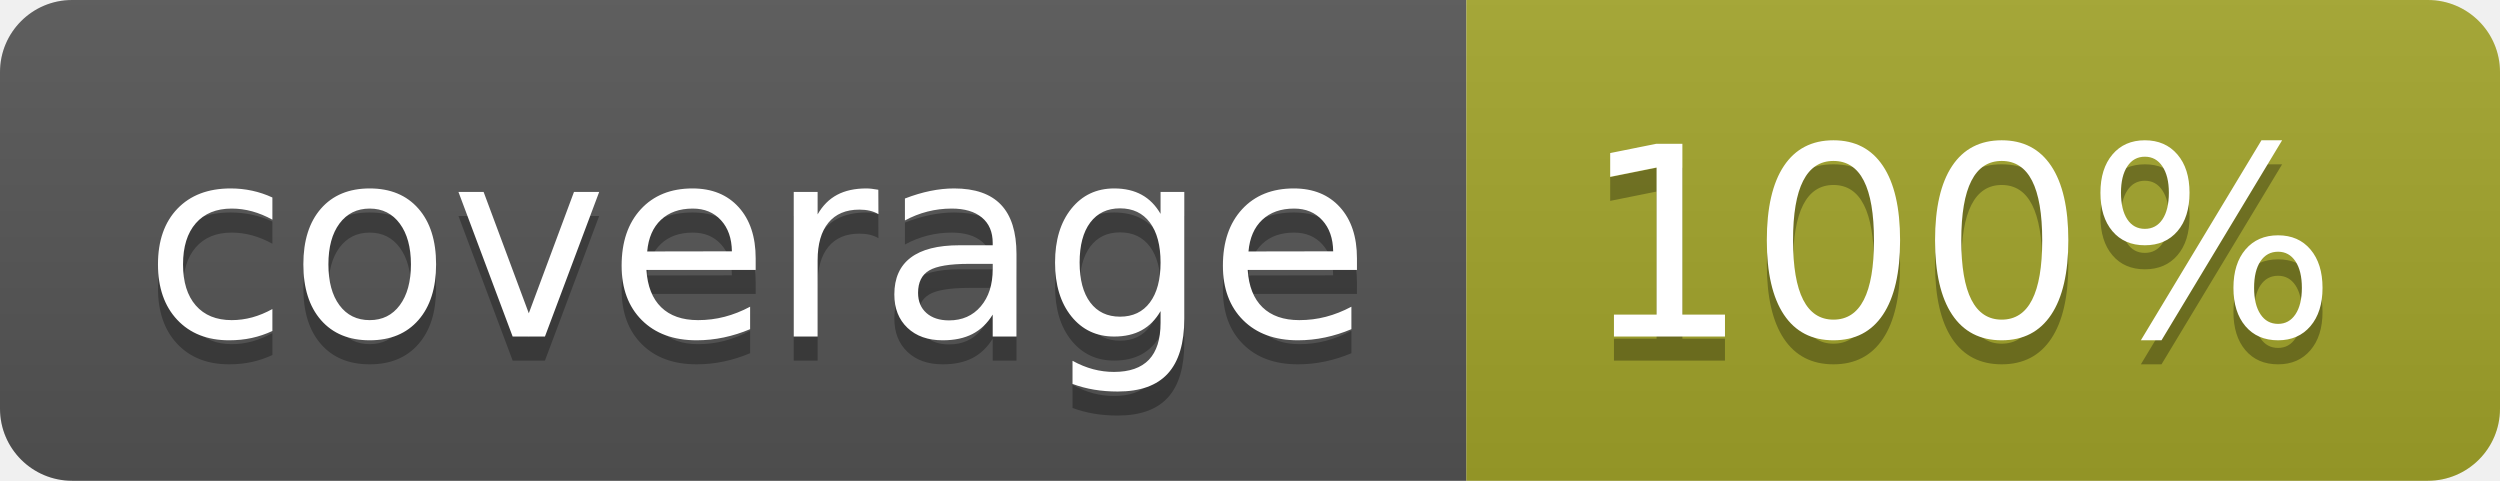
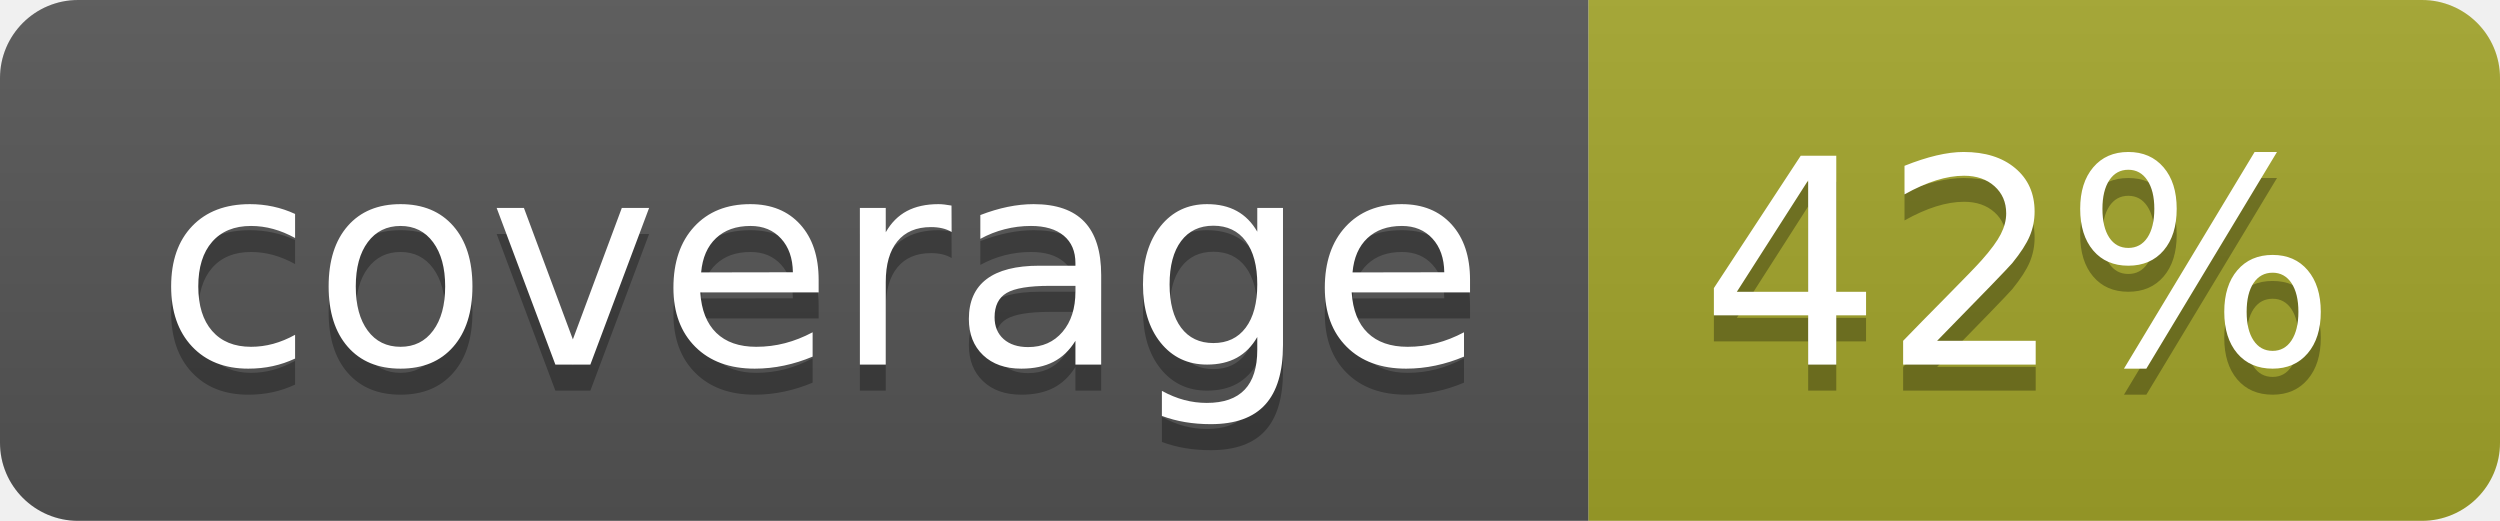
- <svg xmlns="http://www.w3.org/2000/svg" width="104" height="20">
+ <svg xmlns="http://www.w3.org/2000/svg" width="96" height="20">
  <linearGradient id="b" x2="0" y2="100%">
    <stop offset="0" stop-color="#bbb" stop-opacity=".1" />
    <stop offset="1" stop-opacity=".1" />
  </linearGradient>
  <clipPath id="a">
-     <rect width="104" height="20" rx="3" fill="#fff" />
+     <rect width="96" height="20" rx="3" fill="#fff" />
  </clipPath>
  <g clip-path="url(#a)">
    <path fill="#555" d="M0 0h61v20H0z" />
-     <path fill="#A3A52A" d="M61 0h43v20H61z" />
-     <path fill="url(#b)" d="M0 0h104v20H0z" />
+     <path fill="#A3A52A" d="M61 0h35v20H61z" />
+     <path fill="url(#b)" d="M0 0h96v20H0z" />
  </g>
  <g fill="#fff" text-anchor="middle" font-family="DejaVu Sans,Verdana,Geneva,sans-serif" font-size="110">
    <text x="315" y="150" fill="#010101" fill-opacity=".3" transform="scale(.1)" textLength="510">coverage</text>
    <text x="315" y="140" transform="scale(.1)" textLength="510">coverage</text>
-     <text x="815" y="150" fill="#010101" fill-opacity=".3" transform="scale(.1)" textLength="330">100%</text>
-     <text x="815" y="140" transform="scale(.1)" textLength="330">100%</text>
+     <text x="775" y="150" fill="#010101" fill-opacity=".3" transform="scale(.1)" textLength="250">42%</text>
+     <text x="775" y="140" transform="scale(.1)" textLength="250">42%</text>
  </g>
</svg>
